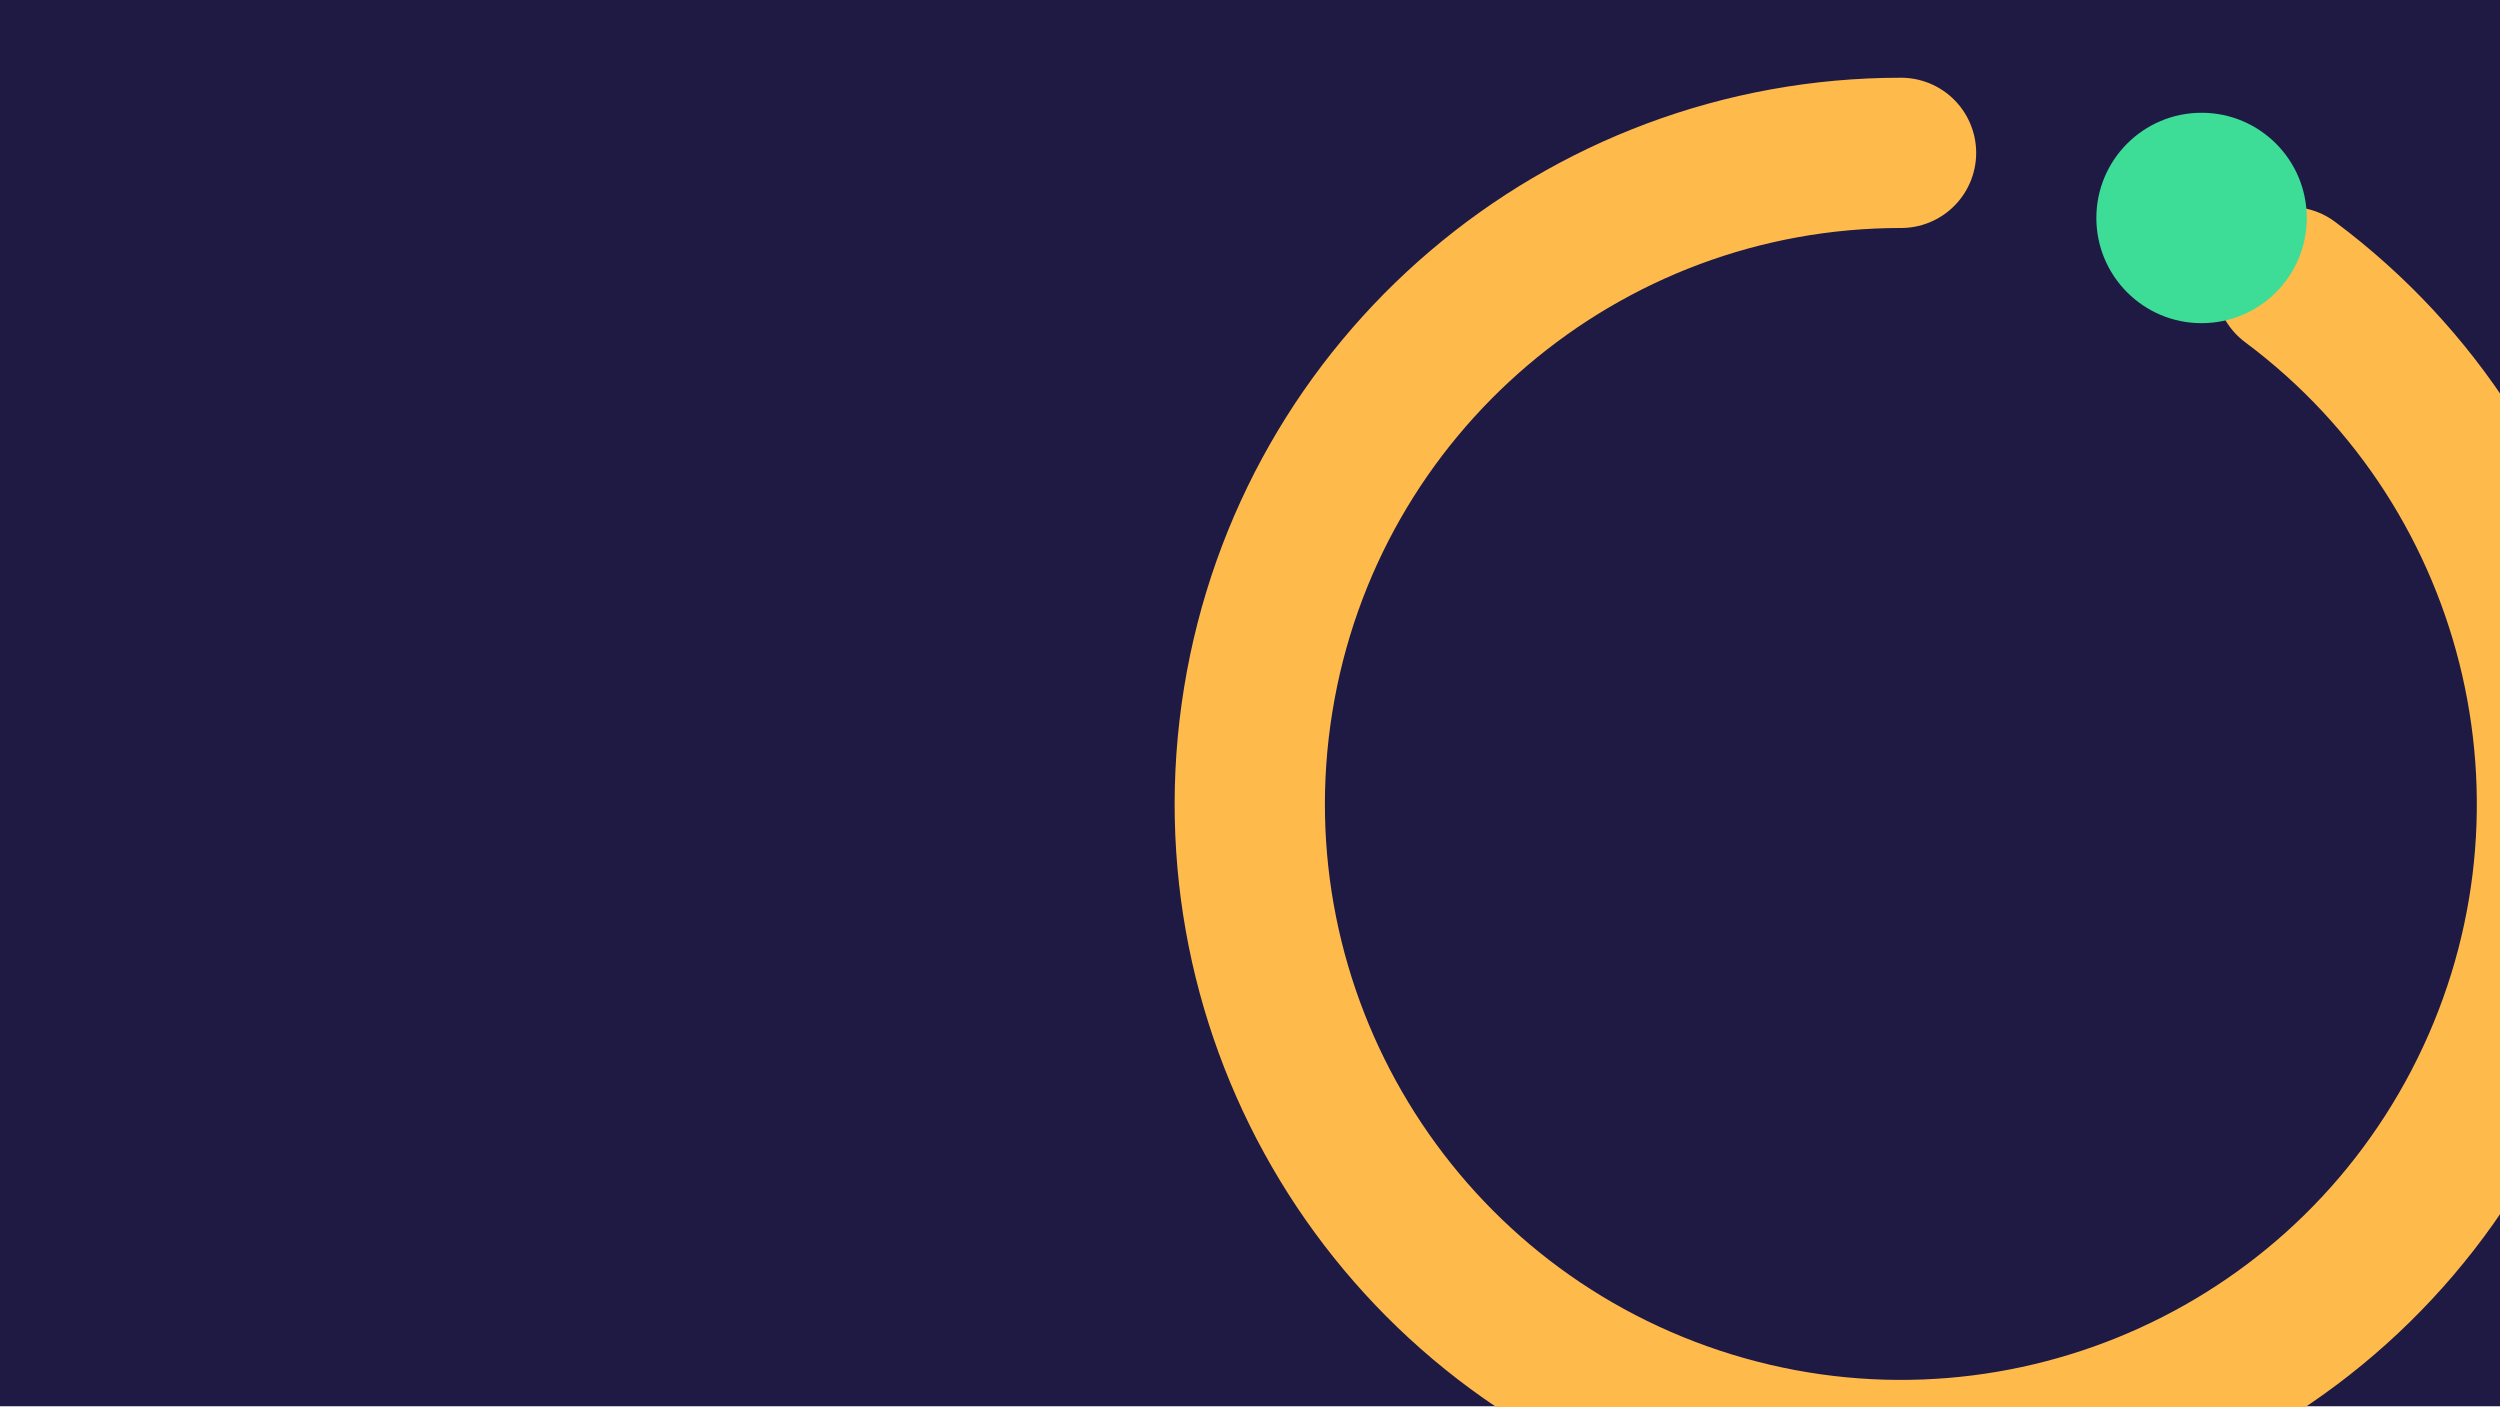
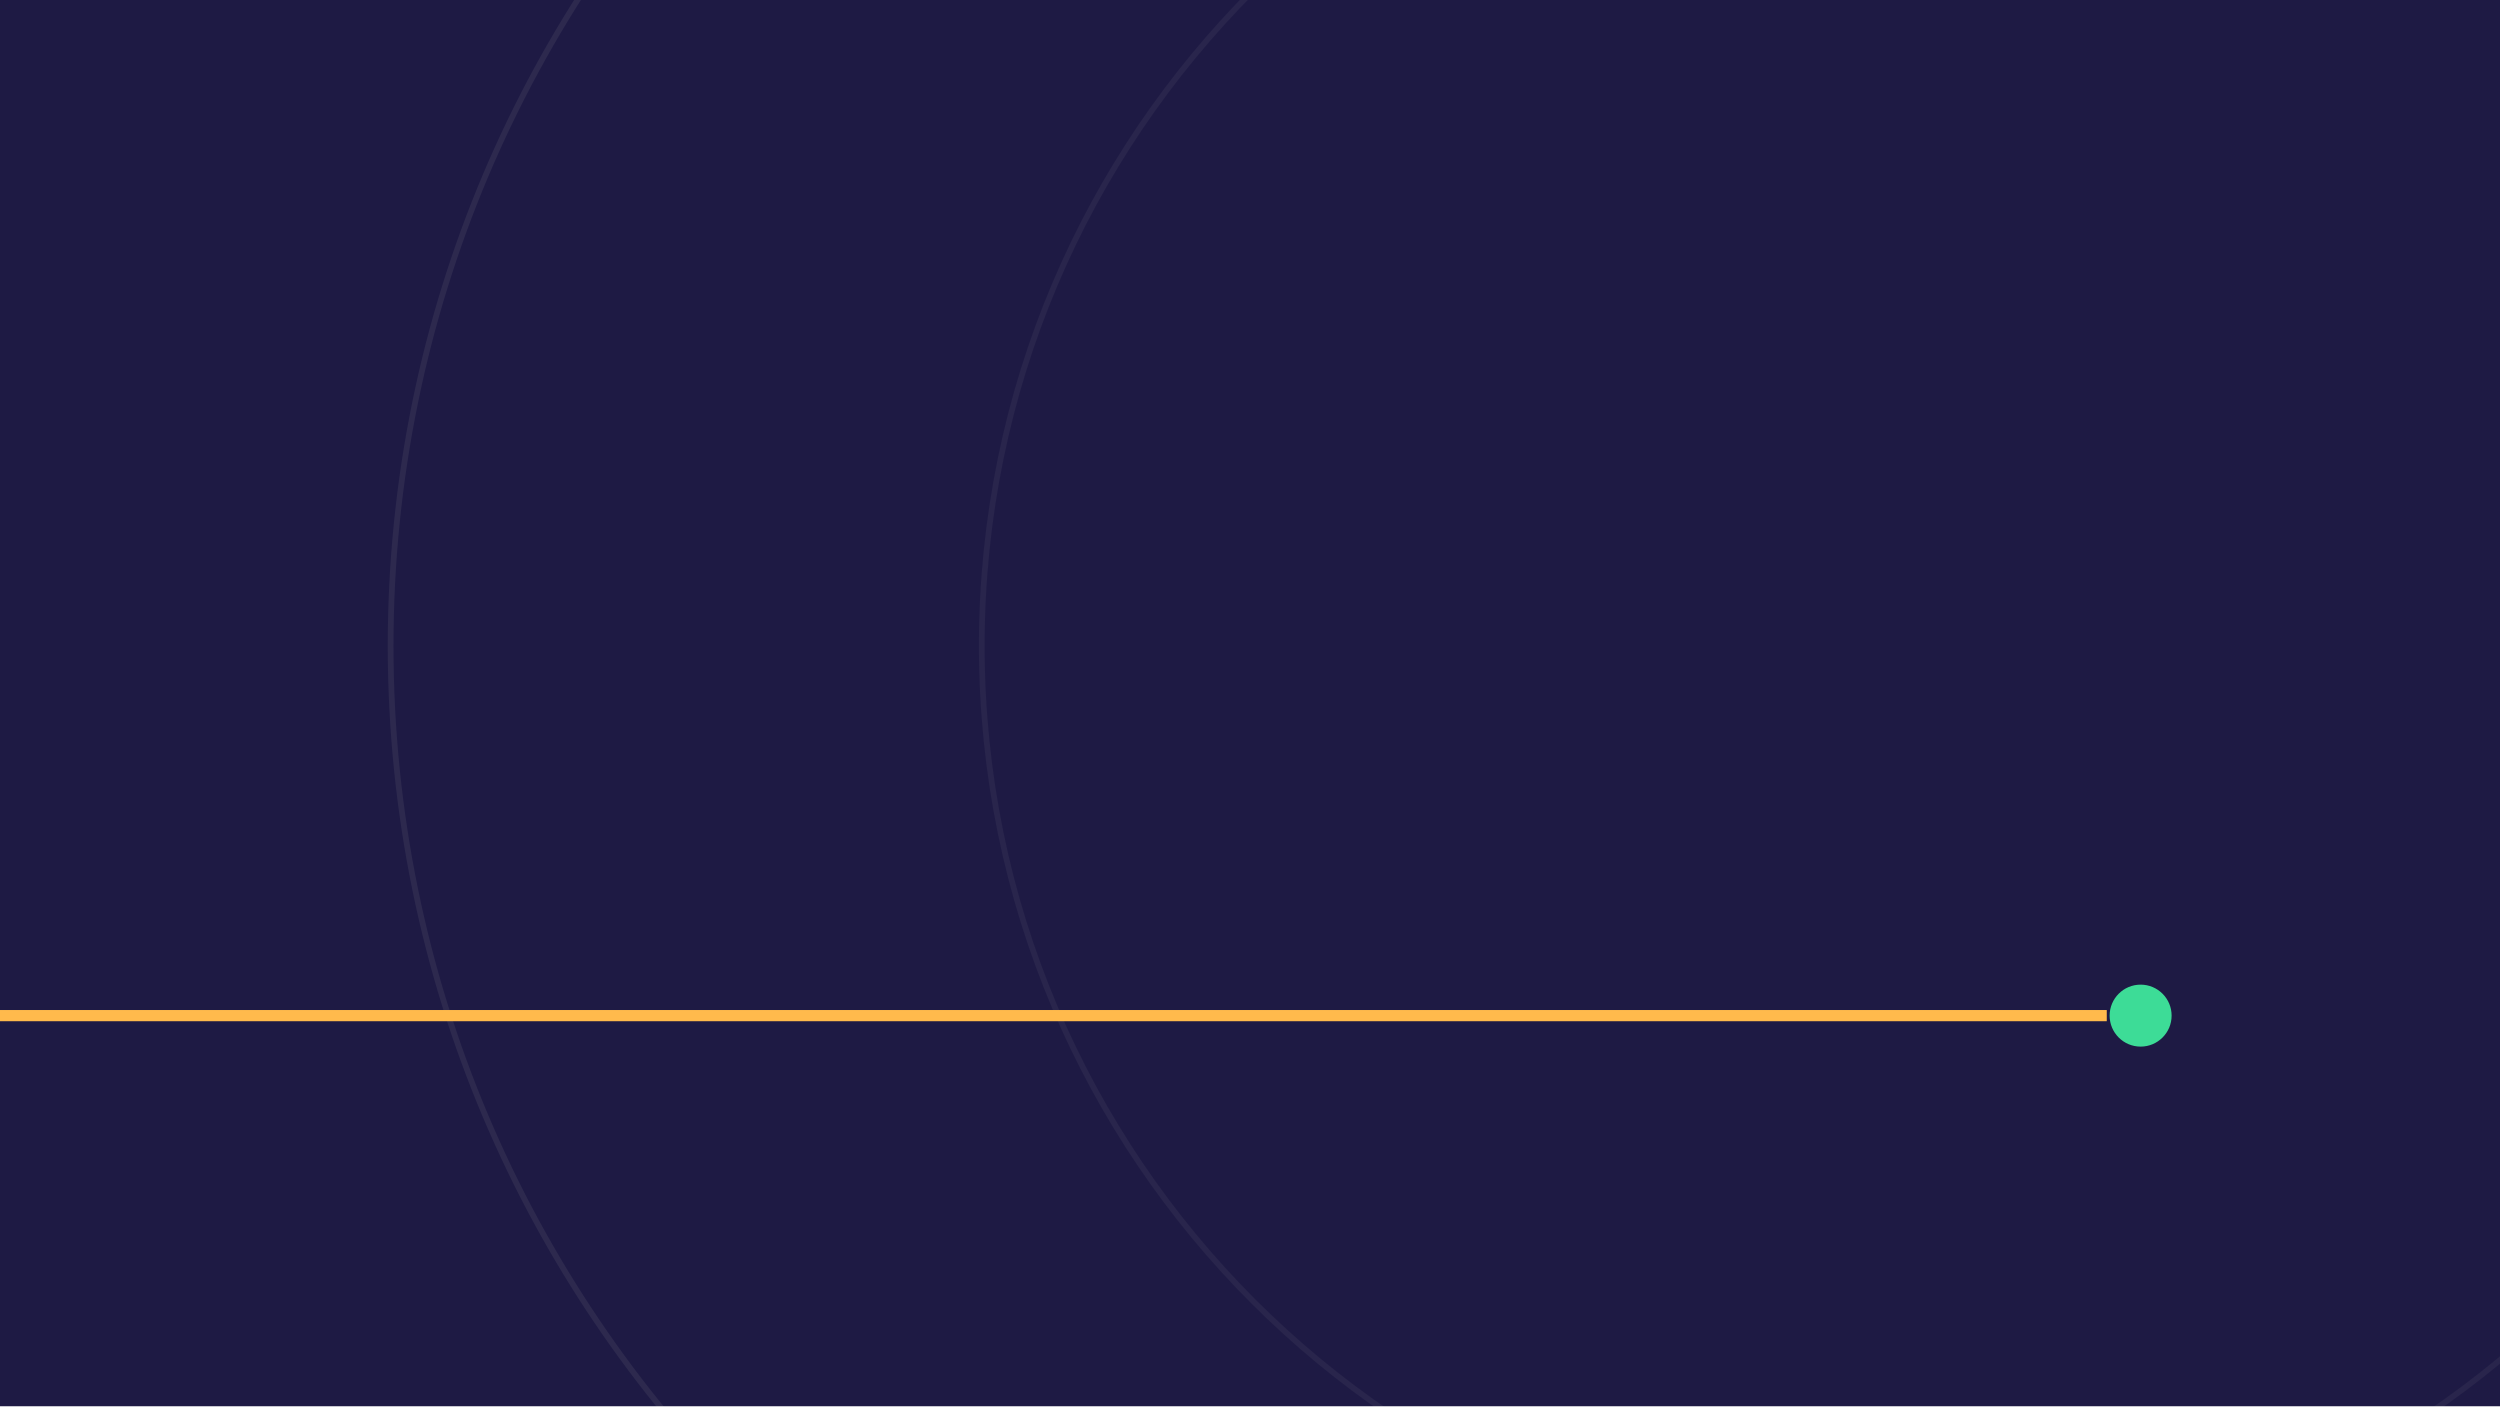
<svg xmlns="http://www.w3.org/2000/svg" viewBox="0 0 960 540" width="960" height="540" role="img" aria-label="Turmin">
  <rect width="960" height="540" fill="#1E1A44" />
-   <path fill="none" stroke="#FFBA4C" stroke-width="57.7" stroke-linecap="round" d="M879.4 108.3A250 250 0 1 1 730.0 58.7" />
-   <circle cx="845.4" cy="83.7" r="40.4" fill="#3DDC97" />
+   <circle cx="614" cy="248" r="464" fill="none" stroke="#FFF3DC" stroke-opacity=".07" stroke-width="2.2" />
+   <circle cx="733" cy="248" r="356" fill="none" stroke="#FFF3DC" stroke-opacity=".05" stroke-width="2.2" />
+   <line x1="0" y1="390" x2="809" y2="390" stroke="#FFBA4C" stroke-width="4.3" />
+   <circle cx="822" cy="390" r="11.9" fill="#3DDC97" />
</svg>
